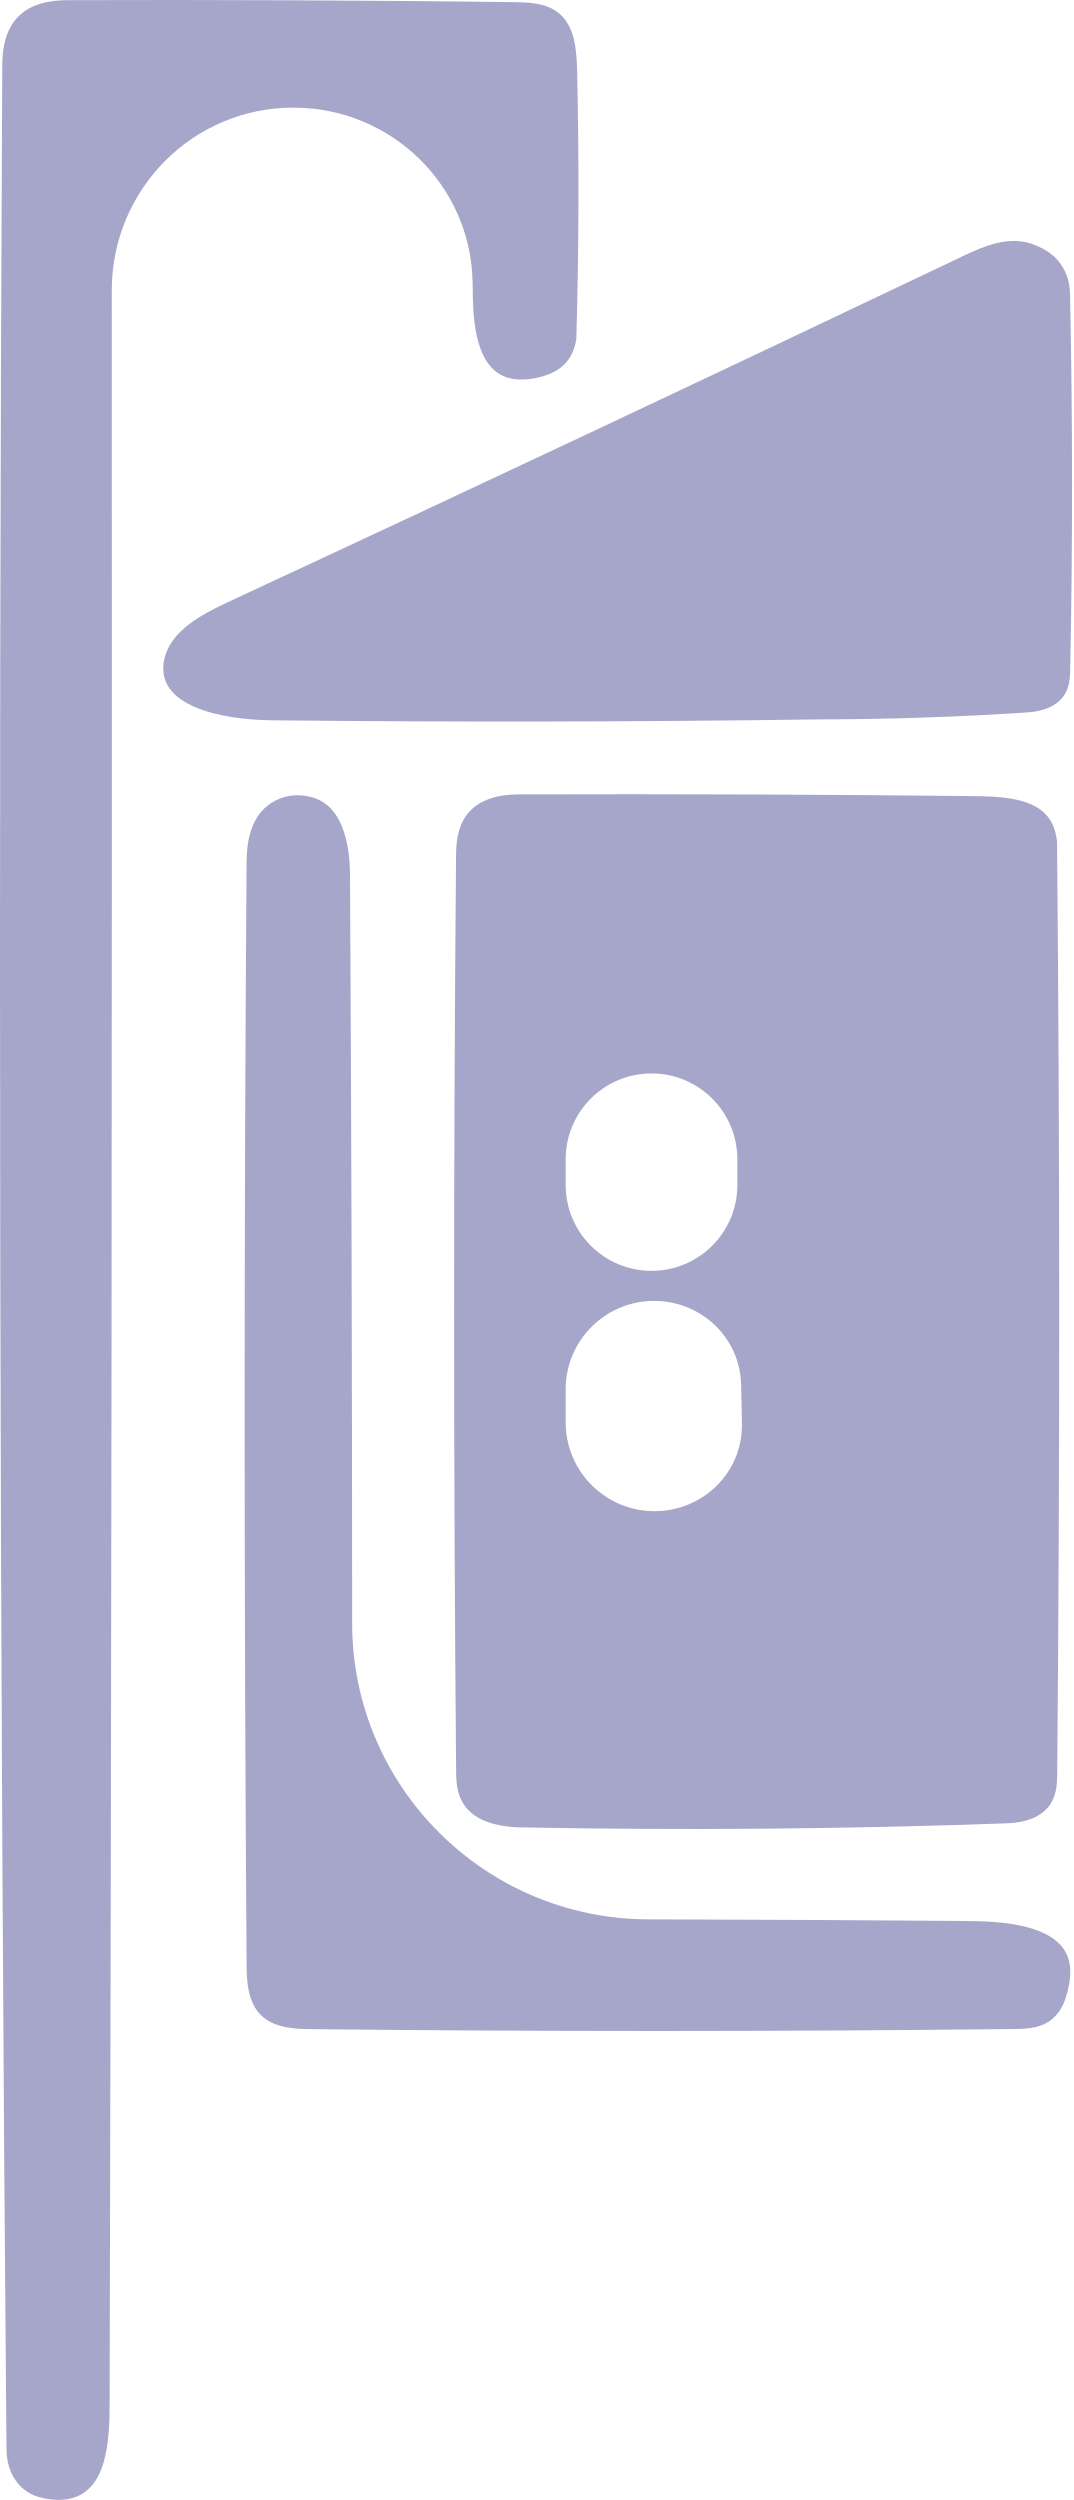
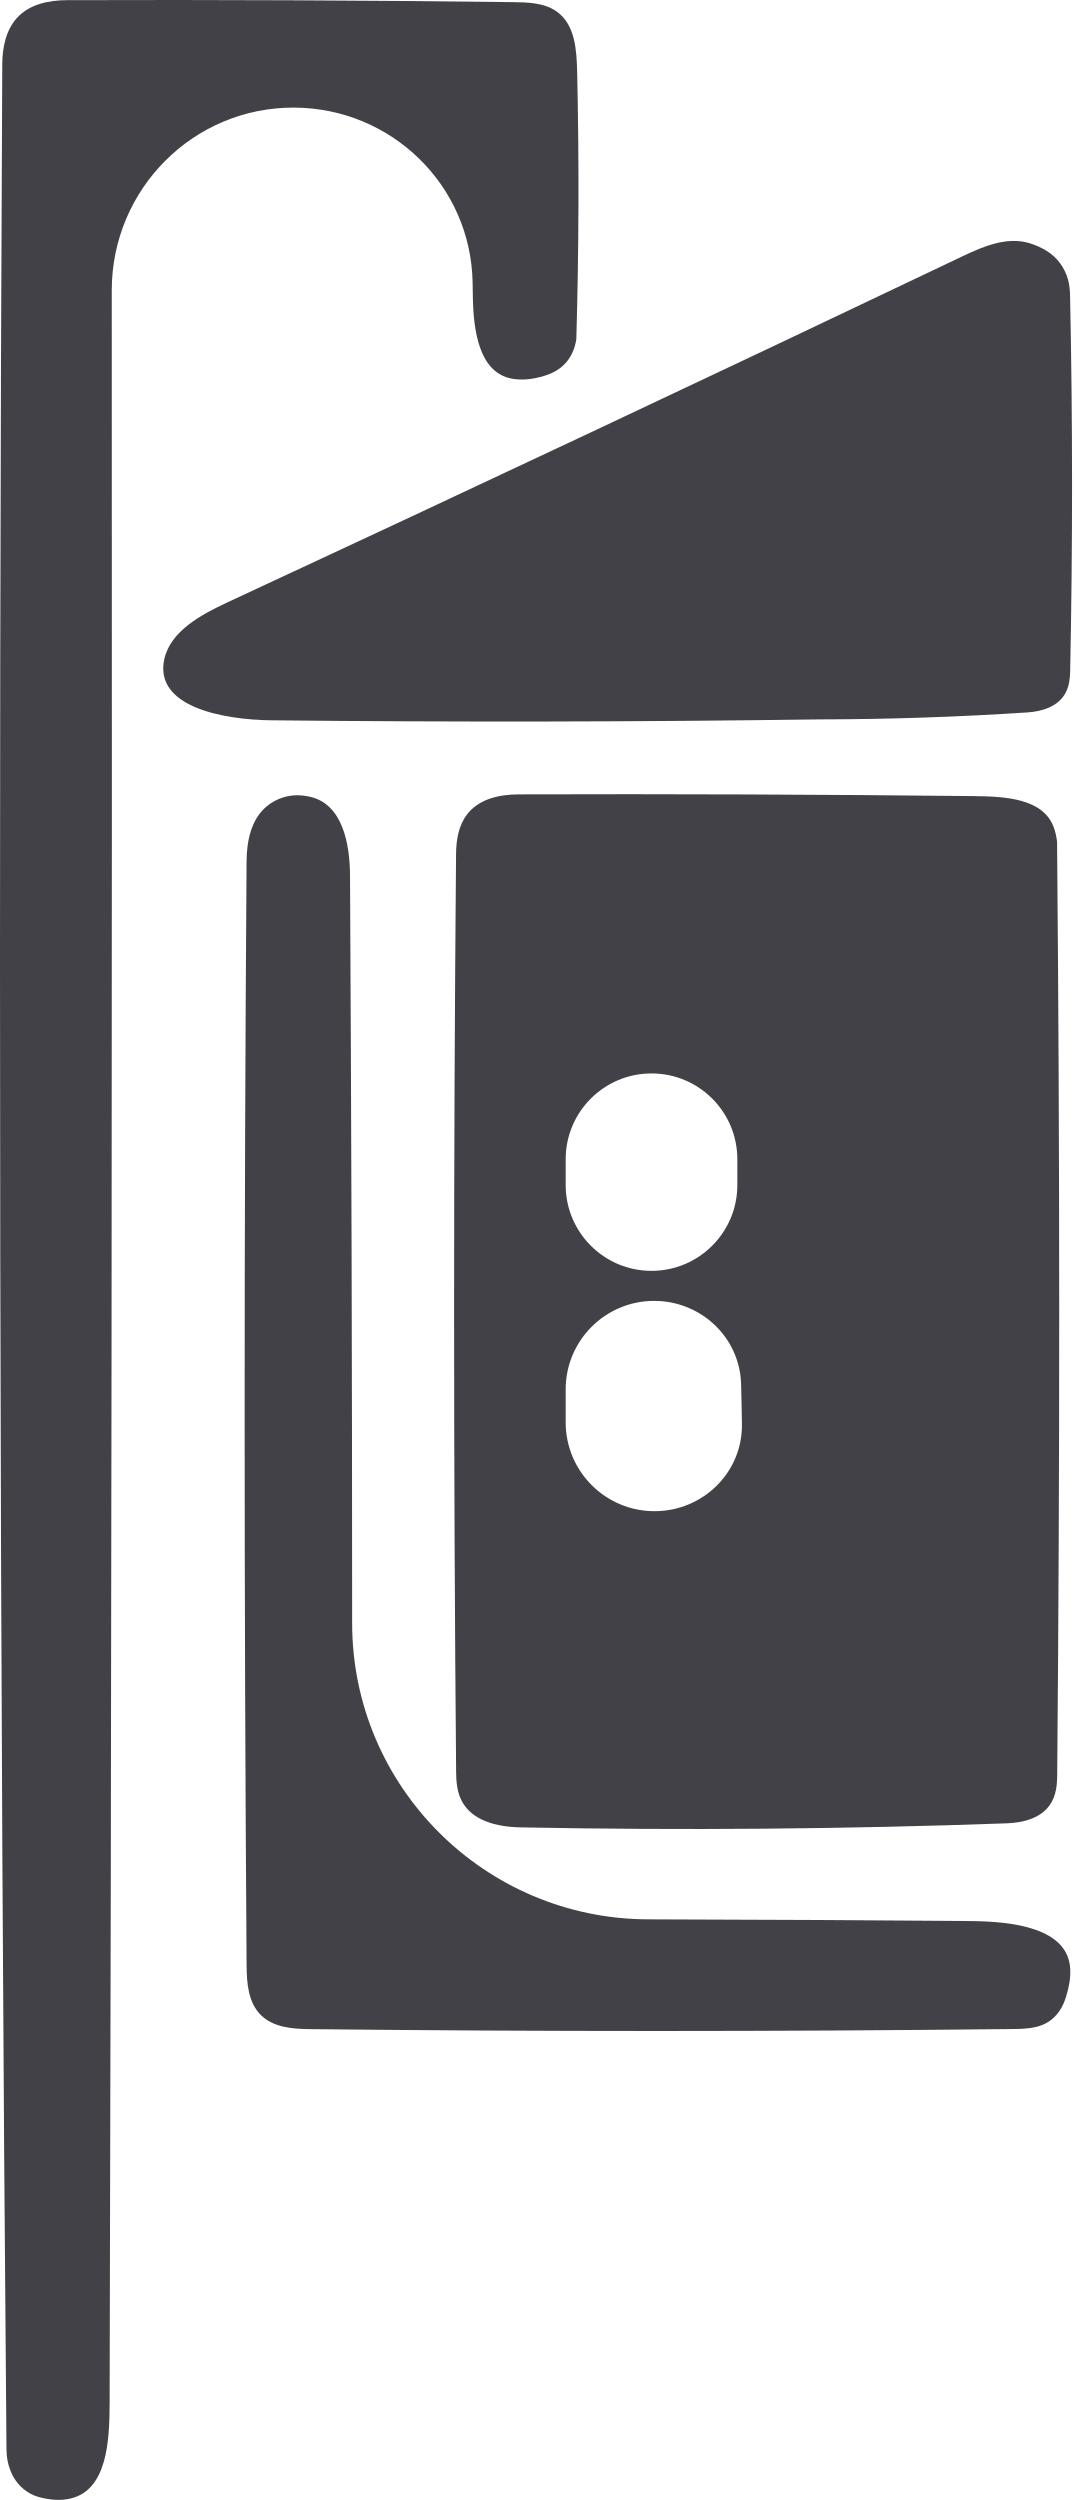
<svg xmlns="http://www.w3.org/2000/svg" width="364" height="848" viewBox="0 0 364 848" fill="none">
-   <g opacity="0.35">
-     <path d="M5.78 6.061C10.026 1.416 16.479 0.075 22.772 0.054C73.114 -0.114 123.454 0.108 173.793 0.72C179.041 0.784 184.686 0.905 188.937 3.983C195.142 8.475 195.612 17.091 195.781 24.749C196.445 54.873 196.348 84.997 195.489 115.121C194.428 121.521 190.796 125.648 184.593 127.497C180.541 128.734 176.875 129.046 173.596 128.434C162.493 126.36 160.587 112.116 160.397 100.823C160.369 99.129 160.339 97.436 160.306 95.743C159.681 62.832 132.81 36.714 99.894 36.504C65.582 36.284 37.886 64.215 37.908 98.528C38.057 337.429 37.817 576.33 37.185 815.231C37.152 827.898 36.373 844.432 24.074 847.466C20.846 848.263 17.193 848.101 13.113 846.981C11.197 846.456 9.464 845.513 7.938 844.241C4.064 841.011 2.242 835.999 2.198 830.955C-0.134 561.324 -0.61 291.617 0.769 21.833C0.798 16.158 1.951 10.249 5.78 6.061Z" fill-rule="evenodd" clip-rule="evenodd" fill="#000068" />
-     <path d="M326.663 86.846C333.805 83.44 341.69 80.199 349.26 82.499C351.25 83.103 353.152 83.958 354.969 85.064C358.584 87.265 361.201 90.835 362.301 94.922C362.794 96.755 362.935 98.67 362.974 100.568C363.858 142.989 363.864 185.408 362.994 227.829C362.942 230.358 362.591 232.95 361.363 235.162C358.884 239.626 353.631 241.316 348.536 241.651C325.049 243.196 301.456 243.985 277.757 244.02C215.9 244.873 154.042 244.976 92.185 244.329C75.584 244.155 52.136 239.751 55.739 223.545C57.848 214.062 68.289 208.444 77.099 204.348C160.734 165.47 243.922 126.303 326.663 86.846Z" fill-rule="evenodd" clip-rule="evenodd" fill="#000068" />
-     <path d="M90.575 273.424C93.971 270.657 98.328 269.351 102.68 269.847C103.617 269.954 104.529 270.114 105.414 270.328C116.105 272.911 118.666 285.964 118.727 296.963C119.194 381.497 119.435 466.032 119.449 550.568C119.458 605.998 164.446 650.913 219.877 651.043C256.295 651.128 292.714 651.321 329.132 651.623C343.344 651.74 362.444 653.844 363.028 668.045C363.144 670.852 362.67 673.928 361.607 677.273C360.561 680.789 358.786 683.481 356.282 685.347C352.191 688.396 346.678 688.214 341.576 688.27C262.744 689.125 183.913 689.13 105.081 688.284C99.122 688.22 92.705 687.696 88.478 683.495C84.2 679.243 83.689 672.737 83.646 666.706C82.767 541.868 82.764 417.028 83.636 292.19C83.684 285.227 85.178 277.823 90.575 273.424Z" fill-rule="evenodd" clip-rule="evenodd" fill="#000068" />
-     <path d="M158.284 276.435C162.284 271.043 169.25 269.473 175.964 269.452C227.401 269.292 278.837 269.487 330.271 270.036C340.813 270.148 353.835 270.741 357.44 280.647C357.98 282.13 358.352 283.749 358.556 285.502C359.512 391.155 359.526 496.808 358.598 602.461C358.57 605.61 358.164 608.842 356.55 611.547C353.547 616.578 347.416 618.26 341.56 618.47C286.683 620.437 231.712 620.898 176.644 619.851C168.544 619.697 159.707 617.621 156.315 610.263C155.003 607.417 154.744 604.177 154.717 601.042C153.809 497.231 153.802 393.42 154.697 289.61C154.737 284.977 155.523 280.155 158.284 276.435ZM191.879 482.453C191.879 499.099 205.373 512.593 222.019 512.593C238.43 512.593 251.881 499.46 251.665 483.051C251.604 478.508 251.509 473.974 251.379 469.45C250.923 453.599 237.746 441.263 221.889 441.263C205.315 441.263 191.879 454.699 191.879 471.273V482.453ZM191.879 401.958C191.879 418.038 204.914 431.072 220.993 431.072C237.072 431.072 250.106 418.038 250.106 401.958V393.223C250.106 377.144 237.072 364.109 220.993 364.109C204.914 364.109 191.879 377.144 191.879 393.223V401.958Z" fill="#000068" />
+   <g opacity="0.9">
+     <path d="M5.78 6.061C10.026 1.416 16.479 0.075 22.772 0.054C73.114 -0.114 123.454 0.108 173.793 0.72C179.041 0.784 184.686 0.905 188.937 3.983C195.142 8.475 195.612 17.091 195.781 24.749C196.445 54.873 196.348 84.997 195.489 115.121C194.428 121.521 190.796 125.648 184.593 127.497C180.541 128.734 176.875 129.046 173.596 128.434C162.493 126.36 160.587 112.116 160.397 100.823C160.369 99.129 160.339 97.436 160.306 95.743C159.681 62.832 132.81 36.714 99.894 36.504C65.582 36.284 37.886 64.215 37.908 98.528C38.057 337.429 37.817 576.33 37.185 815.231C37.152 827.898 36.373 844.432 24.074 847.466C20.846 848.263 17.193 848.101 13.113 846.981C11.197 846.456 9.464 845.513 7.938 844.241C4.064 841.011 2.242 835.999 2.198 830.955C-0.134 561.324 -0.61 291.617 0.769 21.833C0.798 16.158 1.951 10.249 5.78 6.061Z" fill-rule="evenodd" clip-rule="evenodd" fill="#2C2C33" />
+     <path d="M326.663 86.846C333.805 83.44 341.69 80.199 349.26 82.499C351.25 83.103 353.152 83.958 354.969 85.064C358.584 87.265 361.201 90.835 362.301 94.922C362.794 96.755 362.935 98.67 362.974 100.568C363.858 142.989 363.864 185.408 362.994 227.829C362.942 230.358 362.591 232.95 361.363 235.162C358.884 239.626 353.631 241.316 348.536 241.651C325.049 243.196 301.456 243.985 277.757 244.02C215.9 244.873 154.042 244.976 92.185 244.329C75.584 244.155 52.136 239.751 55.739 223.545C57.848 214.062 68.289 208.444 77.099 204.348C160.734 165.47 243.922 126.303 326.663 86.846Z" fill-rule="evenodd" clip-rule="evenodd" fill="#2C2C33" />
+     <path d="M90.575 273.424C93.971 270.657 98.328 269.351 102.68 269.847C103.617 269.954 104.529 270.114 105.414 270.328C116.105 272.911 118.666 285.964 118.727 296.963C119.194 381.497 119.435 466.032 119.449 550.568C119.458 605.998 164.446 650.913 219.877 651.043C256.295 651.128 292.714 651.321 329.132 651.623C343.344 651.74 362.444 653.844 363.028 668.045C363.144 670.852 362.67 673.928 361.607 677.273C360.561 680.789 358.786 683.481 356.282 685.347C352.191 688.396 346.678 688.214 341.576 688.27C262.744 689.125 183.913 689.13 105.081 688.284C99.122 688.22 92.705 687.696 88.478 683.495C84.2 679.243 83.689 672.737 83.646 666.706C82.767 541.868 82.764 417.028 83.636 292.19C83.684 285.227 85.178 277.823 90.575 273.424Z" fill-rule="evenodd" clip-rule="evenodd" fill="#2C2C33" />
+     <path d="M158.284 276.435C162.284 271.043 169.25 269.473 175.964 269.452C227.401 269.292 278.837 269.487 330.271 270.036C340.813 270.148 353.835 270.741 357.44 280.647C357.98 282.13 358.352 283.749 358.556 285.502C359.512 391.155 359.526 496.808 358.598 602.461C358.57 605.61 358.164 608.842 356.55 611.547C353.547 616.578 347.416 618.26 341.56 618.47C286.683 620.437 231.712 620.898 176.644 619.851C168.544 619.697 159.707 617.621 156.315 610.263C155.003 607.417 154.744 604.177 154.717 601.042C153.809 497.231 153.802 393.42 154.697 289.61C154.737 284.977 155.523 280.155 158.284 276.435ZM191.879 482.453C191.879 499.099 205.373 512.593 222.019 512.593C238.43 512.593 251.881 499.46 251.665 483.051C251.604 478.508 251.509 473.974 251.379 469.45C250.923 453.599 237.746 441.263 221.889 441.263C205.315 441.263 191.879 454.699 191.879 471.273V482.453ZM191.879 401.958C191.879 418.038 204.914 431.072 220.993 431.072C237.072 431.072 250.106 418.038 250.106 401.958V393.223C250.106 377.144 237.072 364.109 220.993 364.109C204.914 364.109 191.879 377.144 191.879 393.223V401.958Z" fill="#2C2C33" />
  </g>
</svg>
